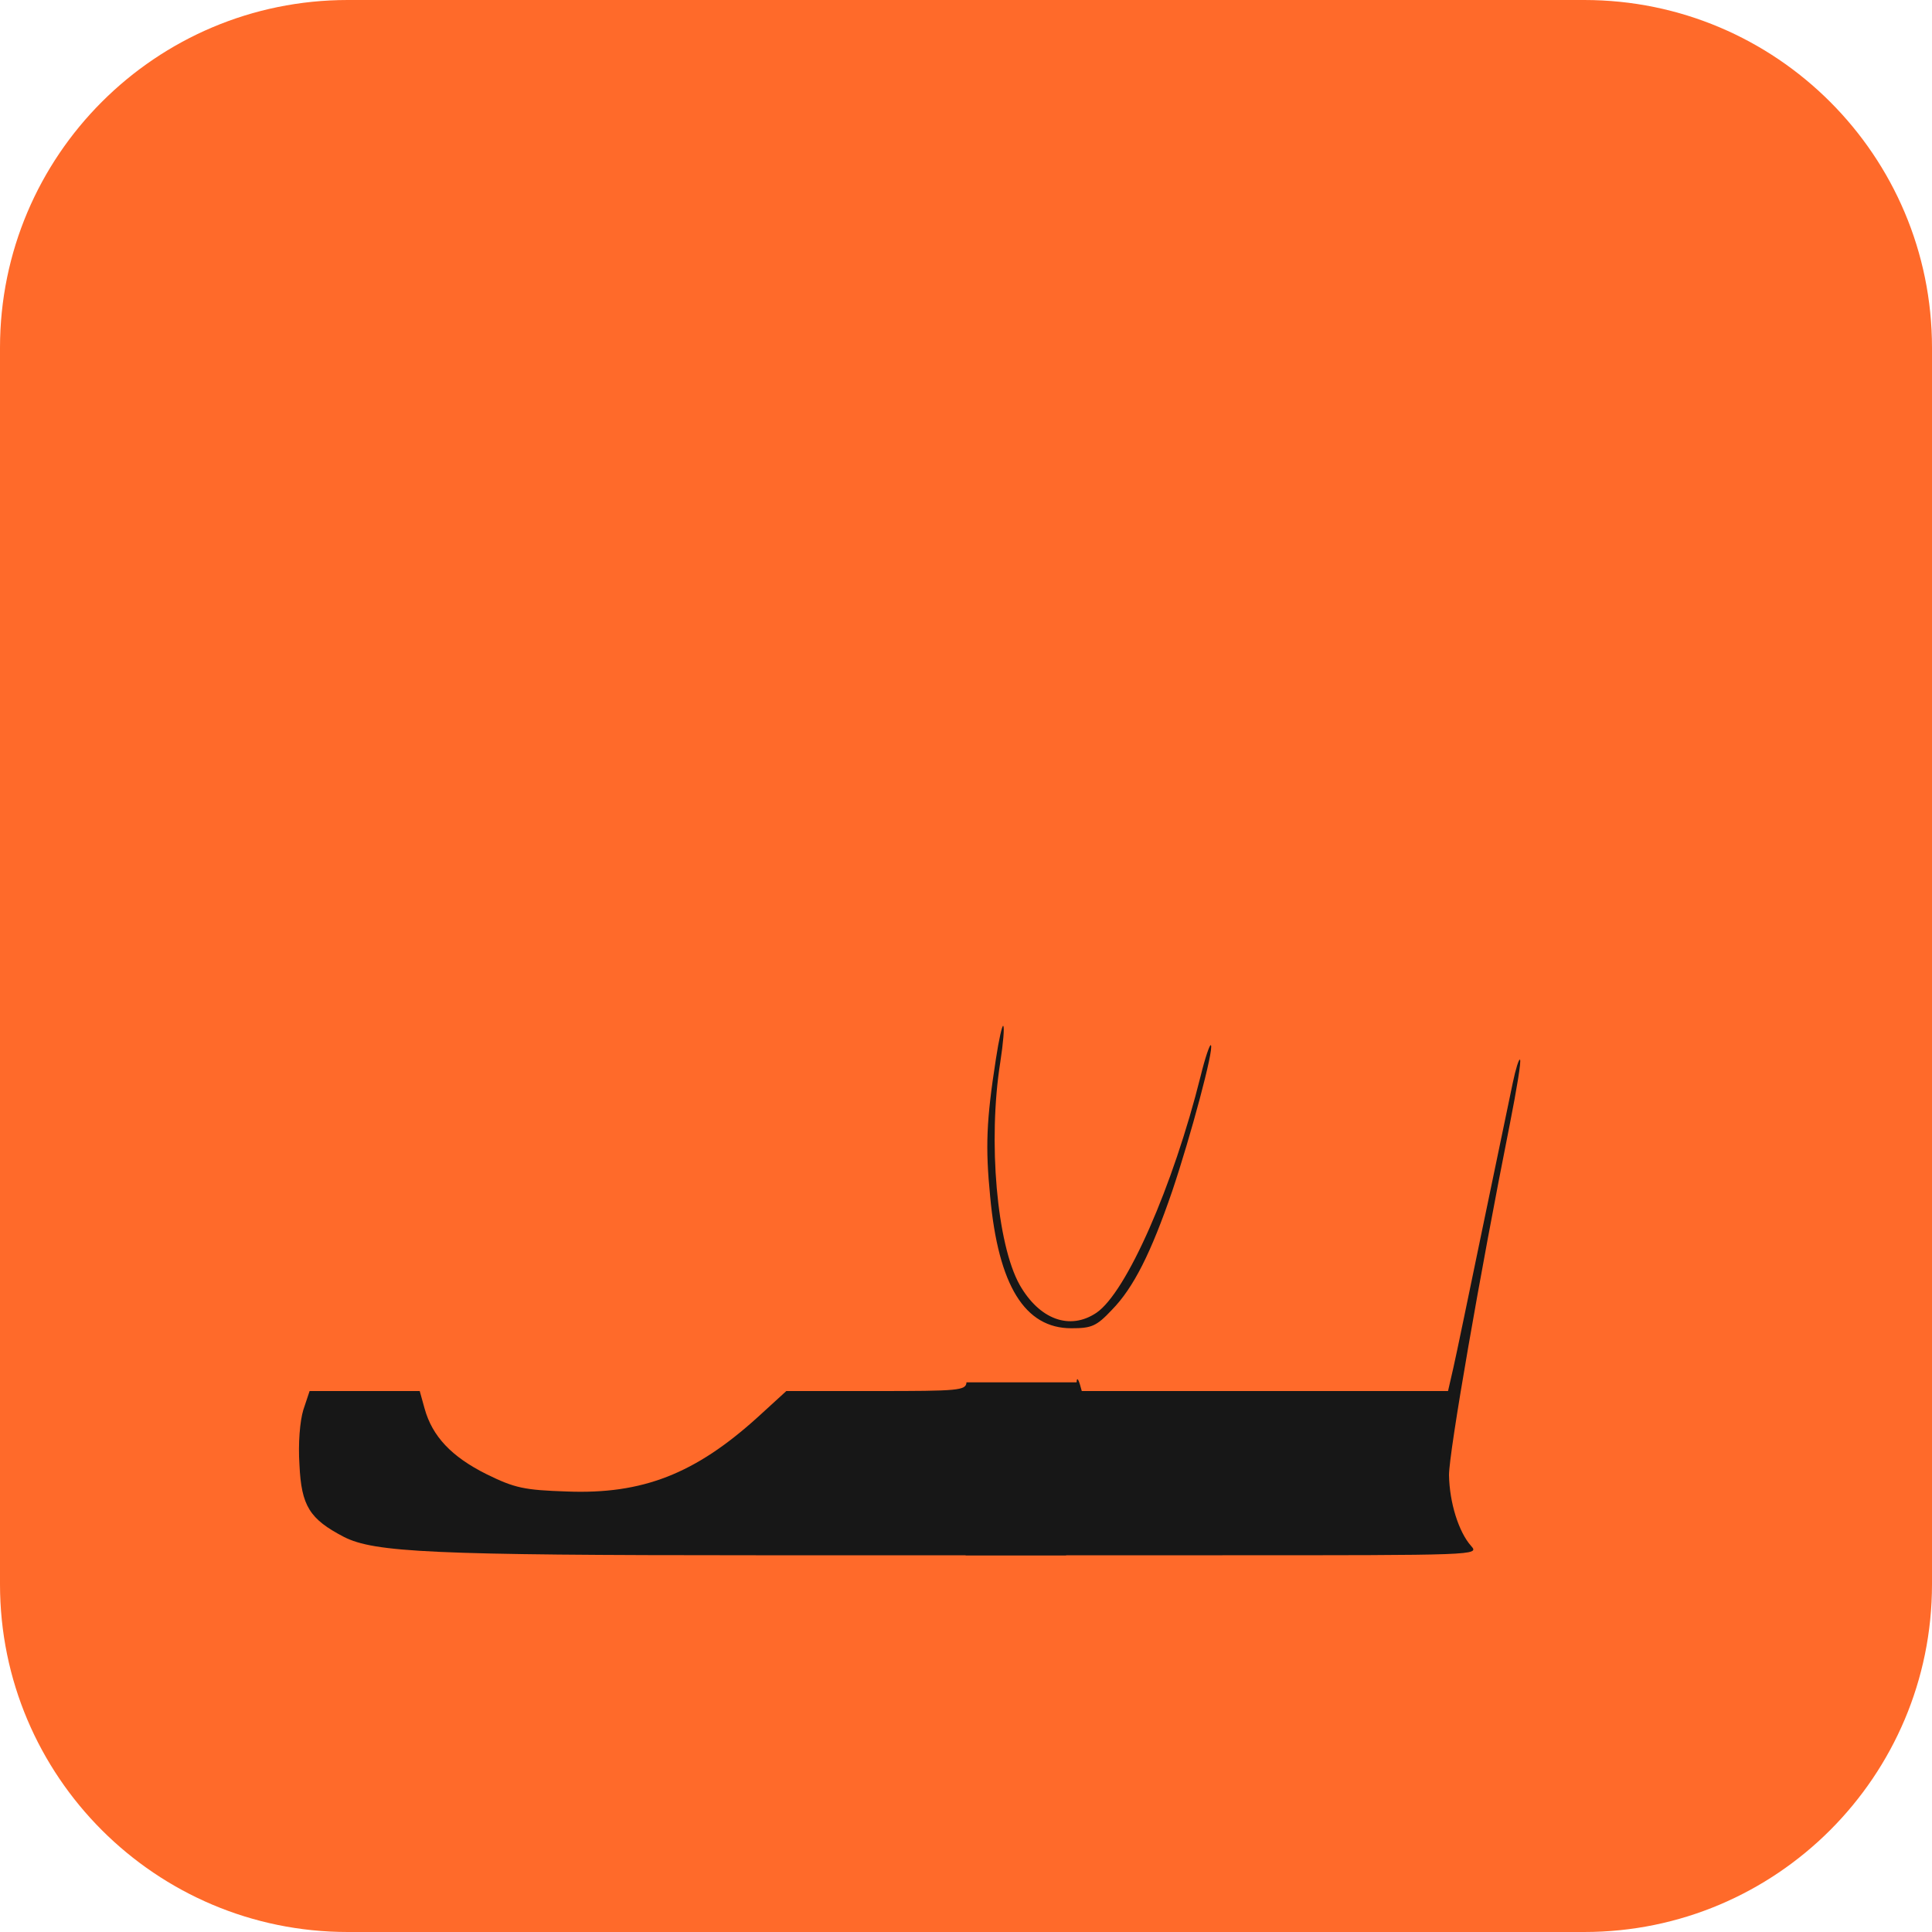
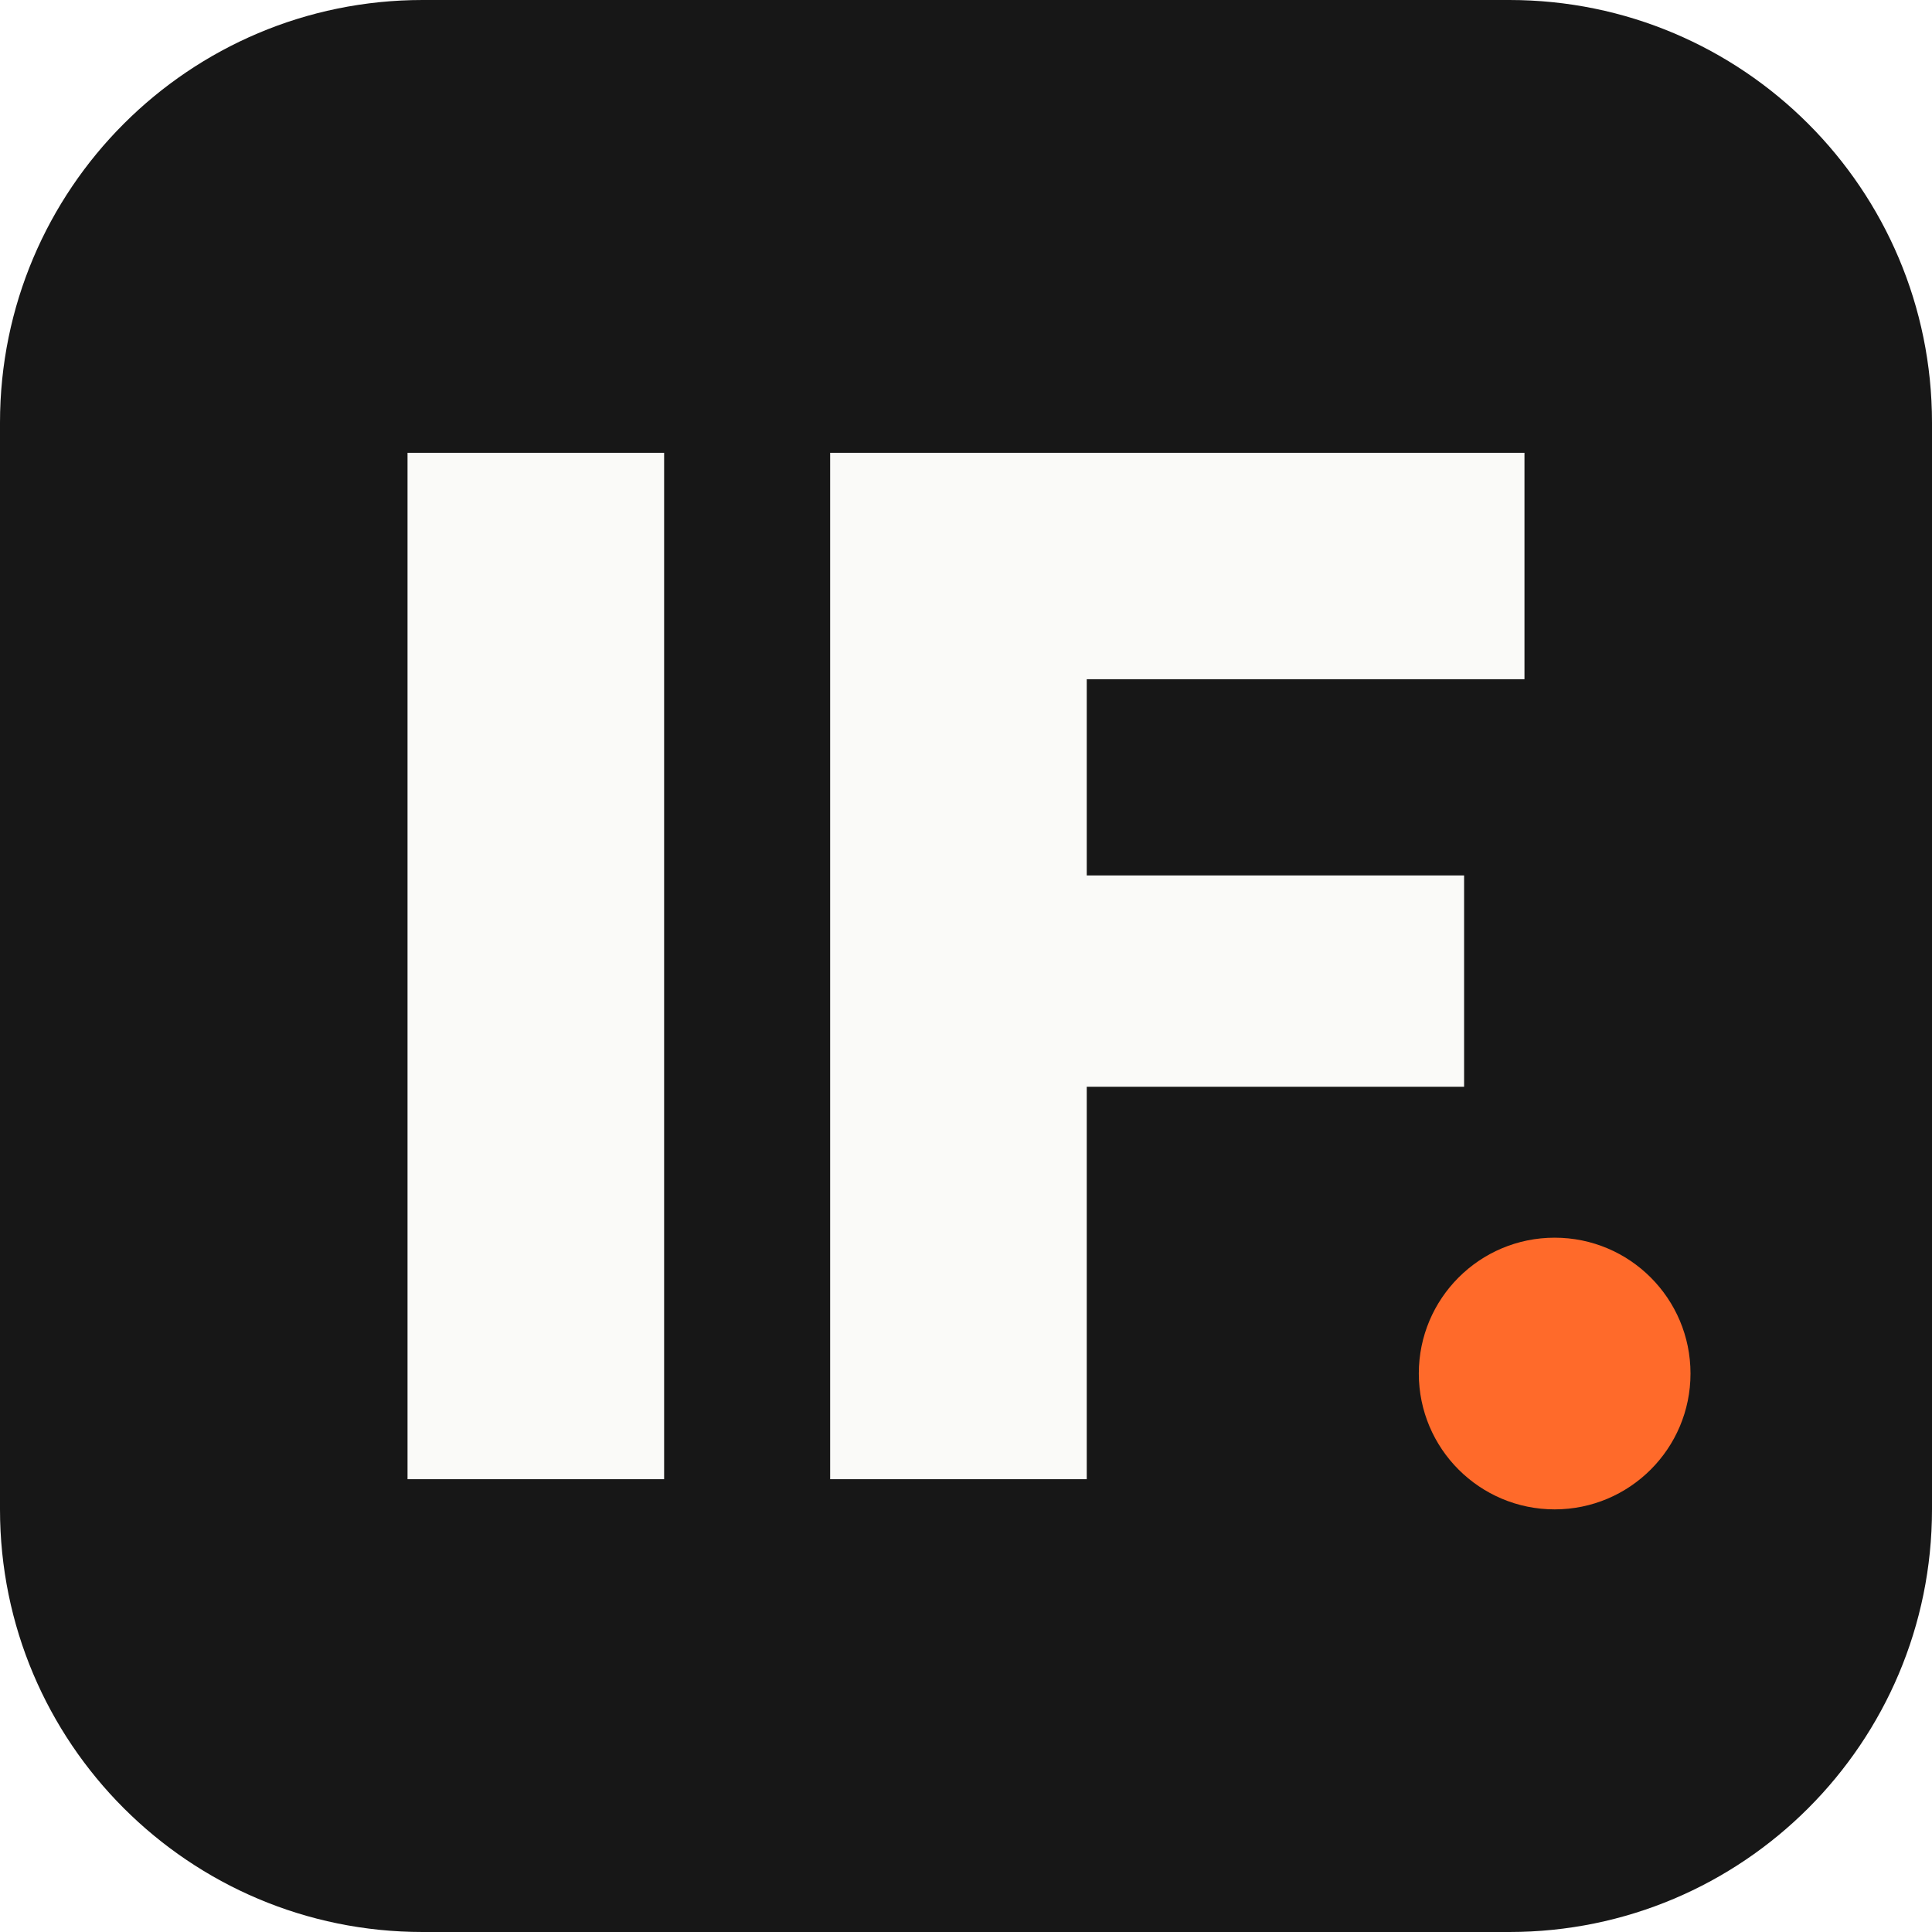
- <svg xmlns="http://www.w3.org/2000/svg" viewBox="0 0 400 400">
-   <rect width="400" height="400" rx="72" fill="#FF6A2A" />
-   <g transform="translate(0 400) scale(.1 -.1)" fill="#171717">
-     <path d="M2062 1808c-20-128-22-183-12-285 17-185 72-273 168-273 42 0 52 4 84 38 45 46 81 118 125 246 38 113 87 295 80 302-2 3-12-26-21-63-57-229-154-449-216-491-55-37-118-14-159 58-47 84-66 297-40 461 6 39 9 73 6 75-2 2-9-28-15-68z" />
-     <path d="M3132 1758c-6-29-34-163-62-298-28-135-55-266-61-292l-11-48h-953v-137c0-128-2-140-23-170l-23-33h532c525 0 532 0 515 19-26 29-45 90-46 147 0 47 64 416 126 727 14 71 24 131 21 133-2 3-9-19-15-48z" />
-     <path d="M2001 1138c-1-17-17-18-187-18h-186l-58-53c-131-119-240-161-396-155-89 3-108 7-167 36-72 36-112 78-128 136l-10 36H641l-13-39c-7-23-11-69-8-114 4-85 21-112 92-149 63-32 181-38 853-38h642l20 26c32 41 45 124 32 213-12 81-29 147-30 119z" />
-   </g>
+ <svg xmlns="http://www.w3.org/2000/svg" viewBox="0 0 128 128">
+   <rect width="128" height="128" rx="28" fill="#171717" />
+   <path d="M27 30h17v68H27zM55 30h46v15H72v13h25v14H72v26H55z" fill="#fafaf8" />
+   <circle cx="103" cy="91" r="9" fill="#FF6A2A" />
</svg>
